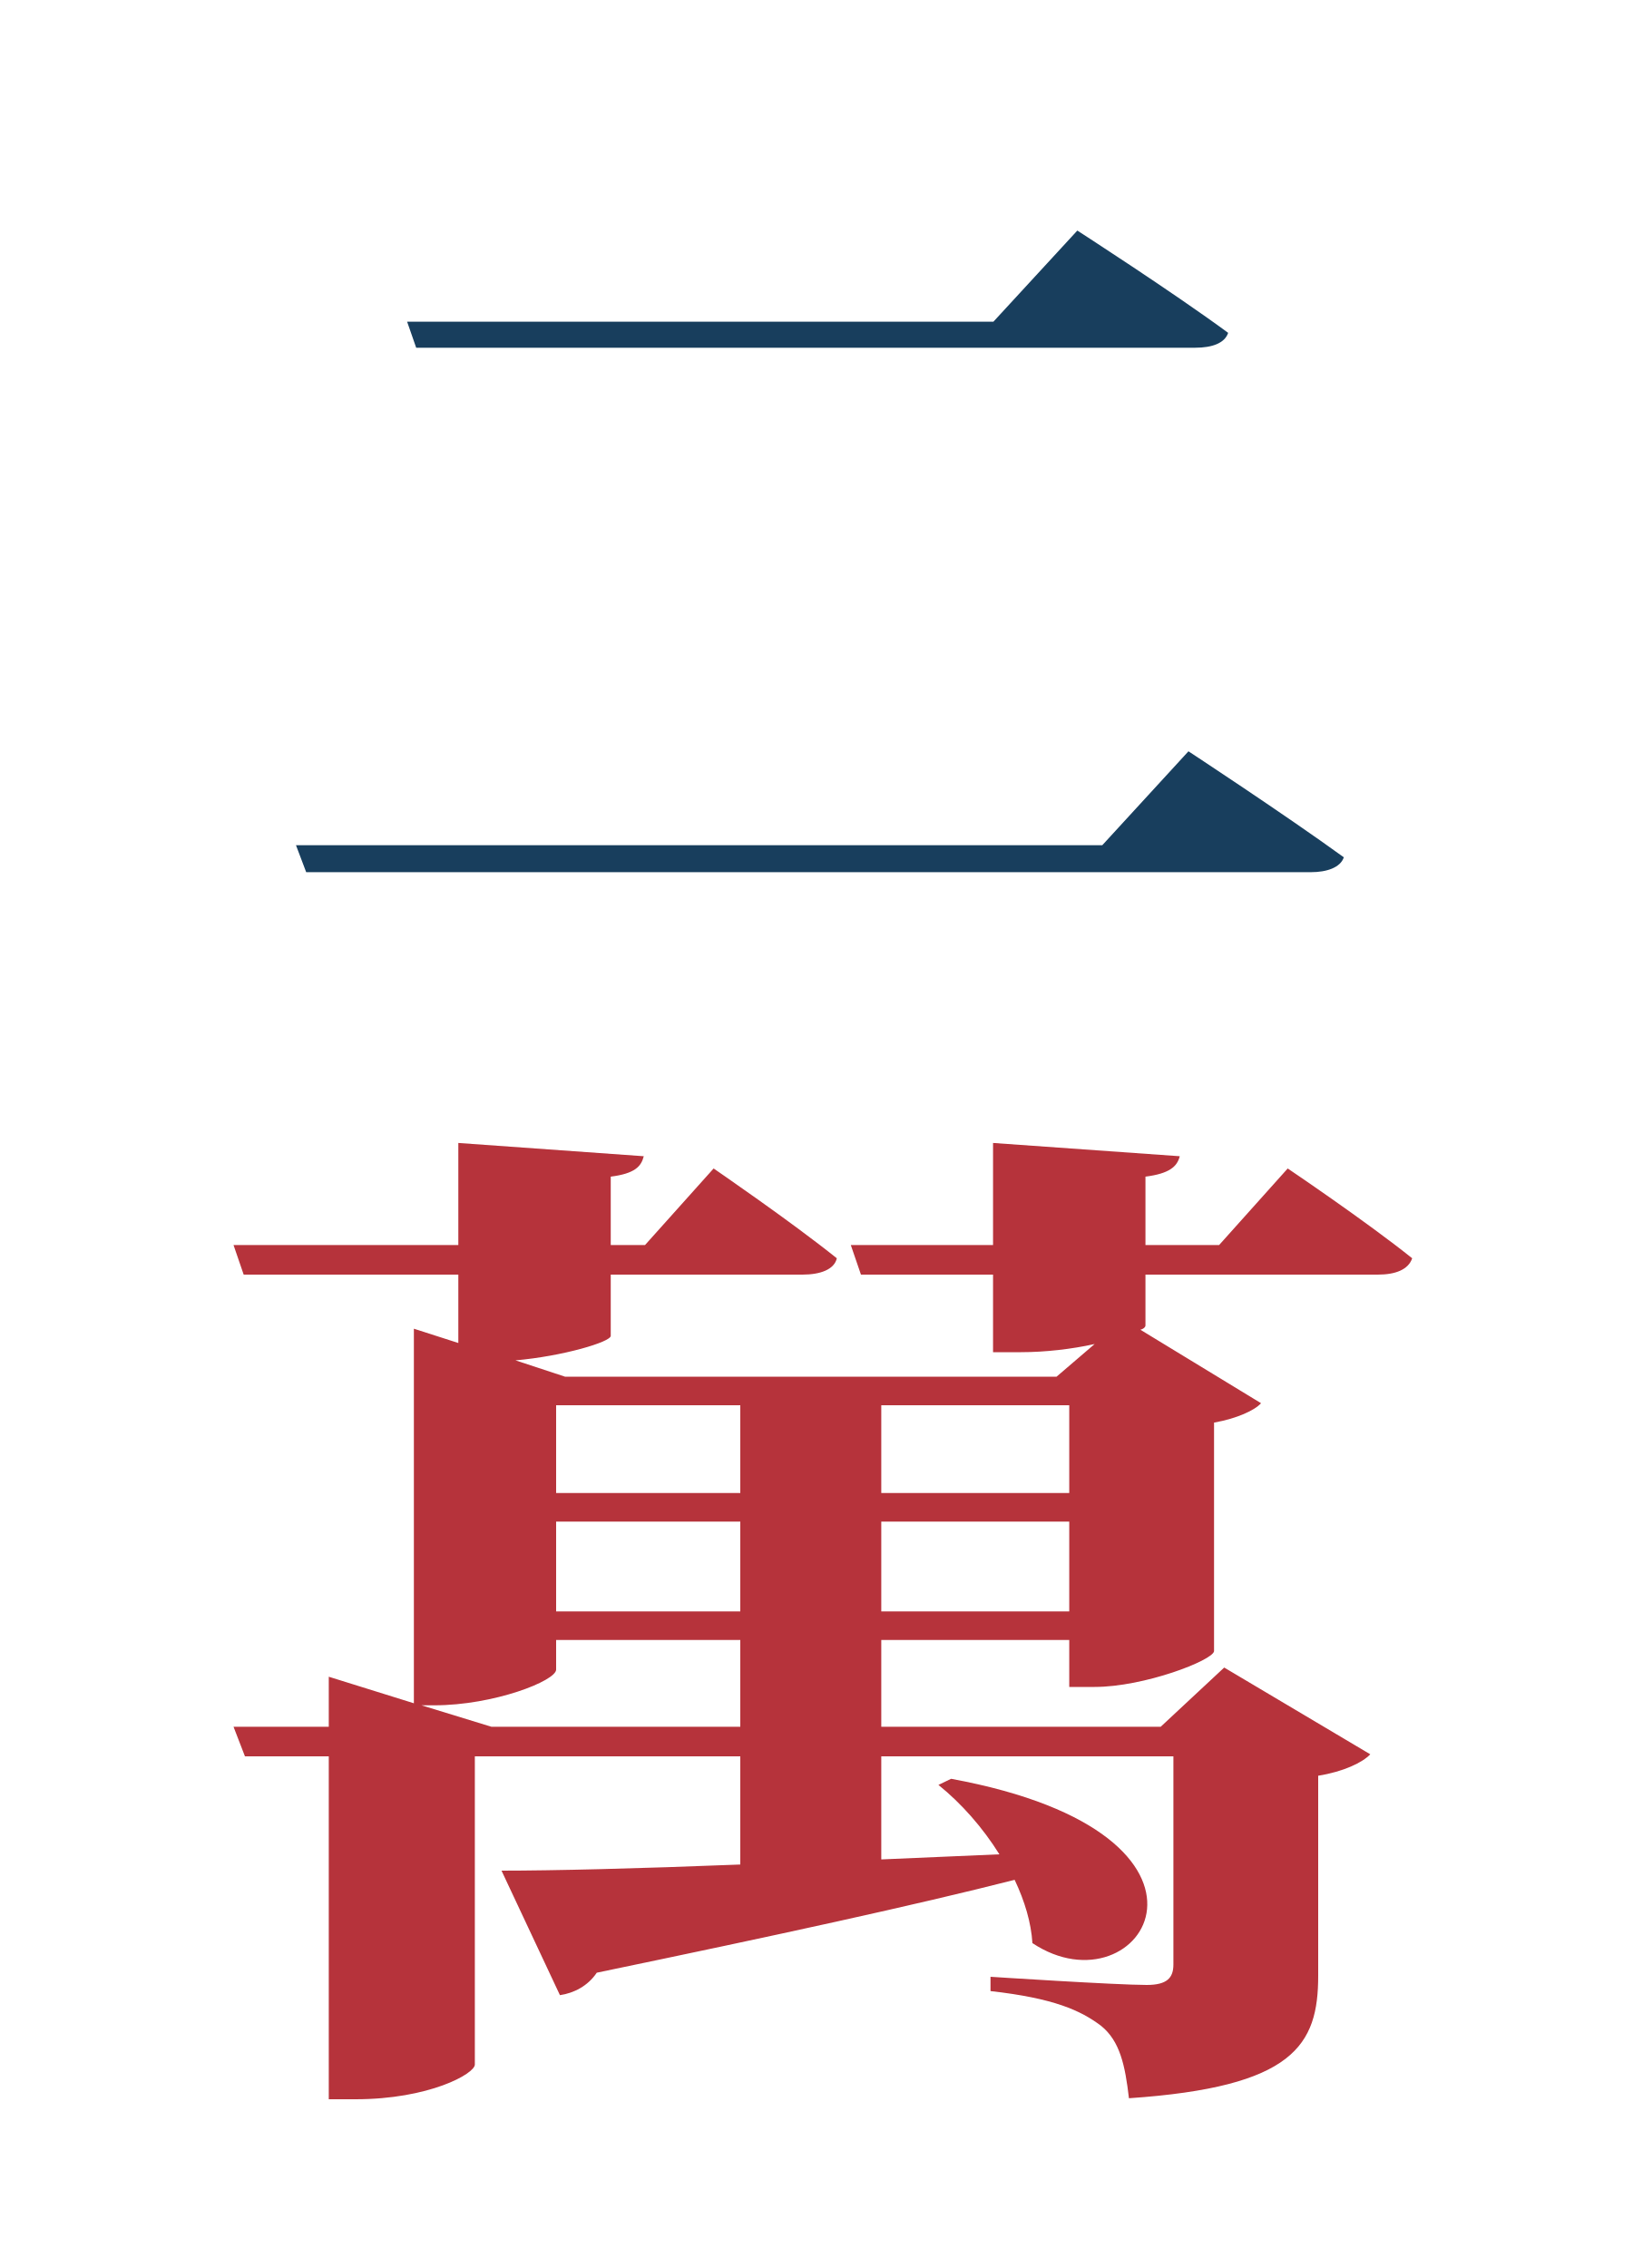
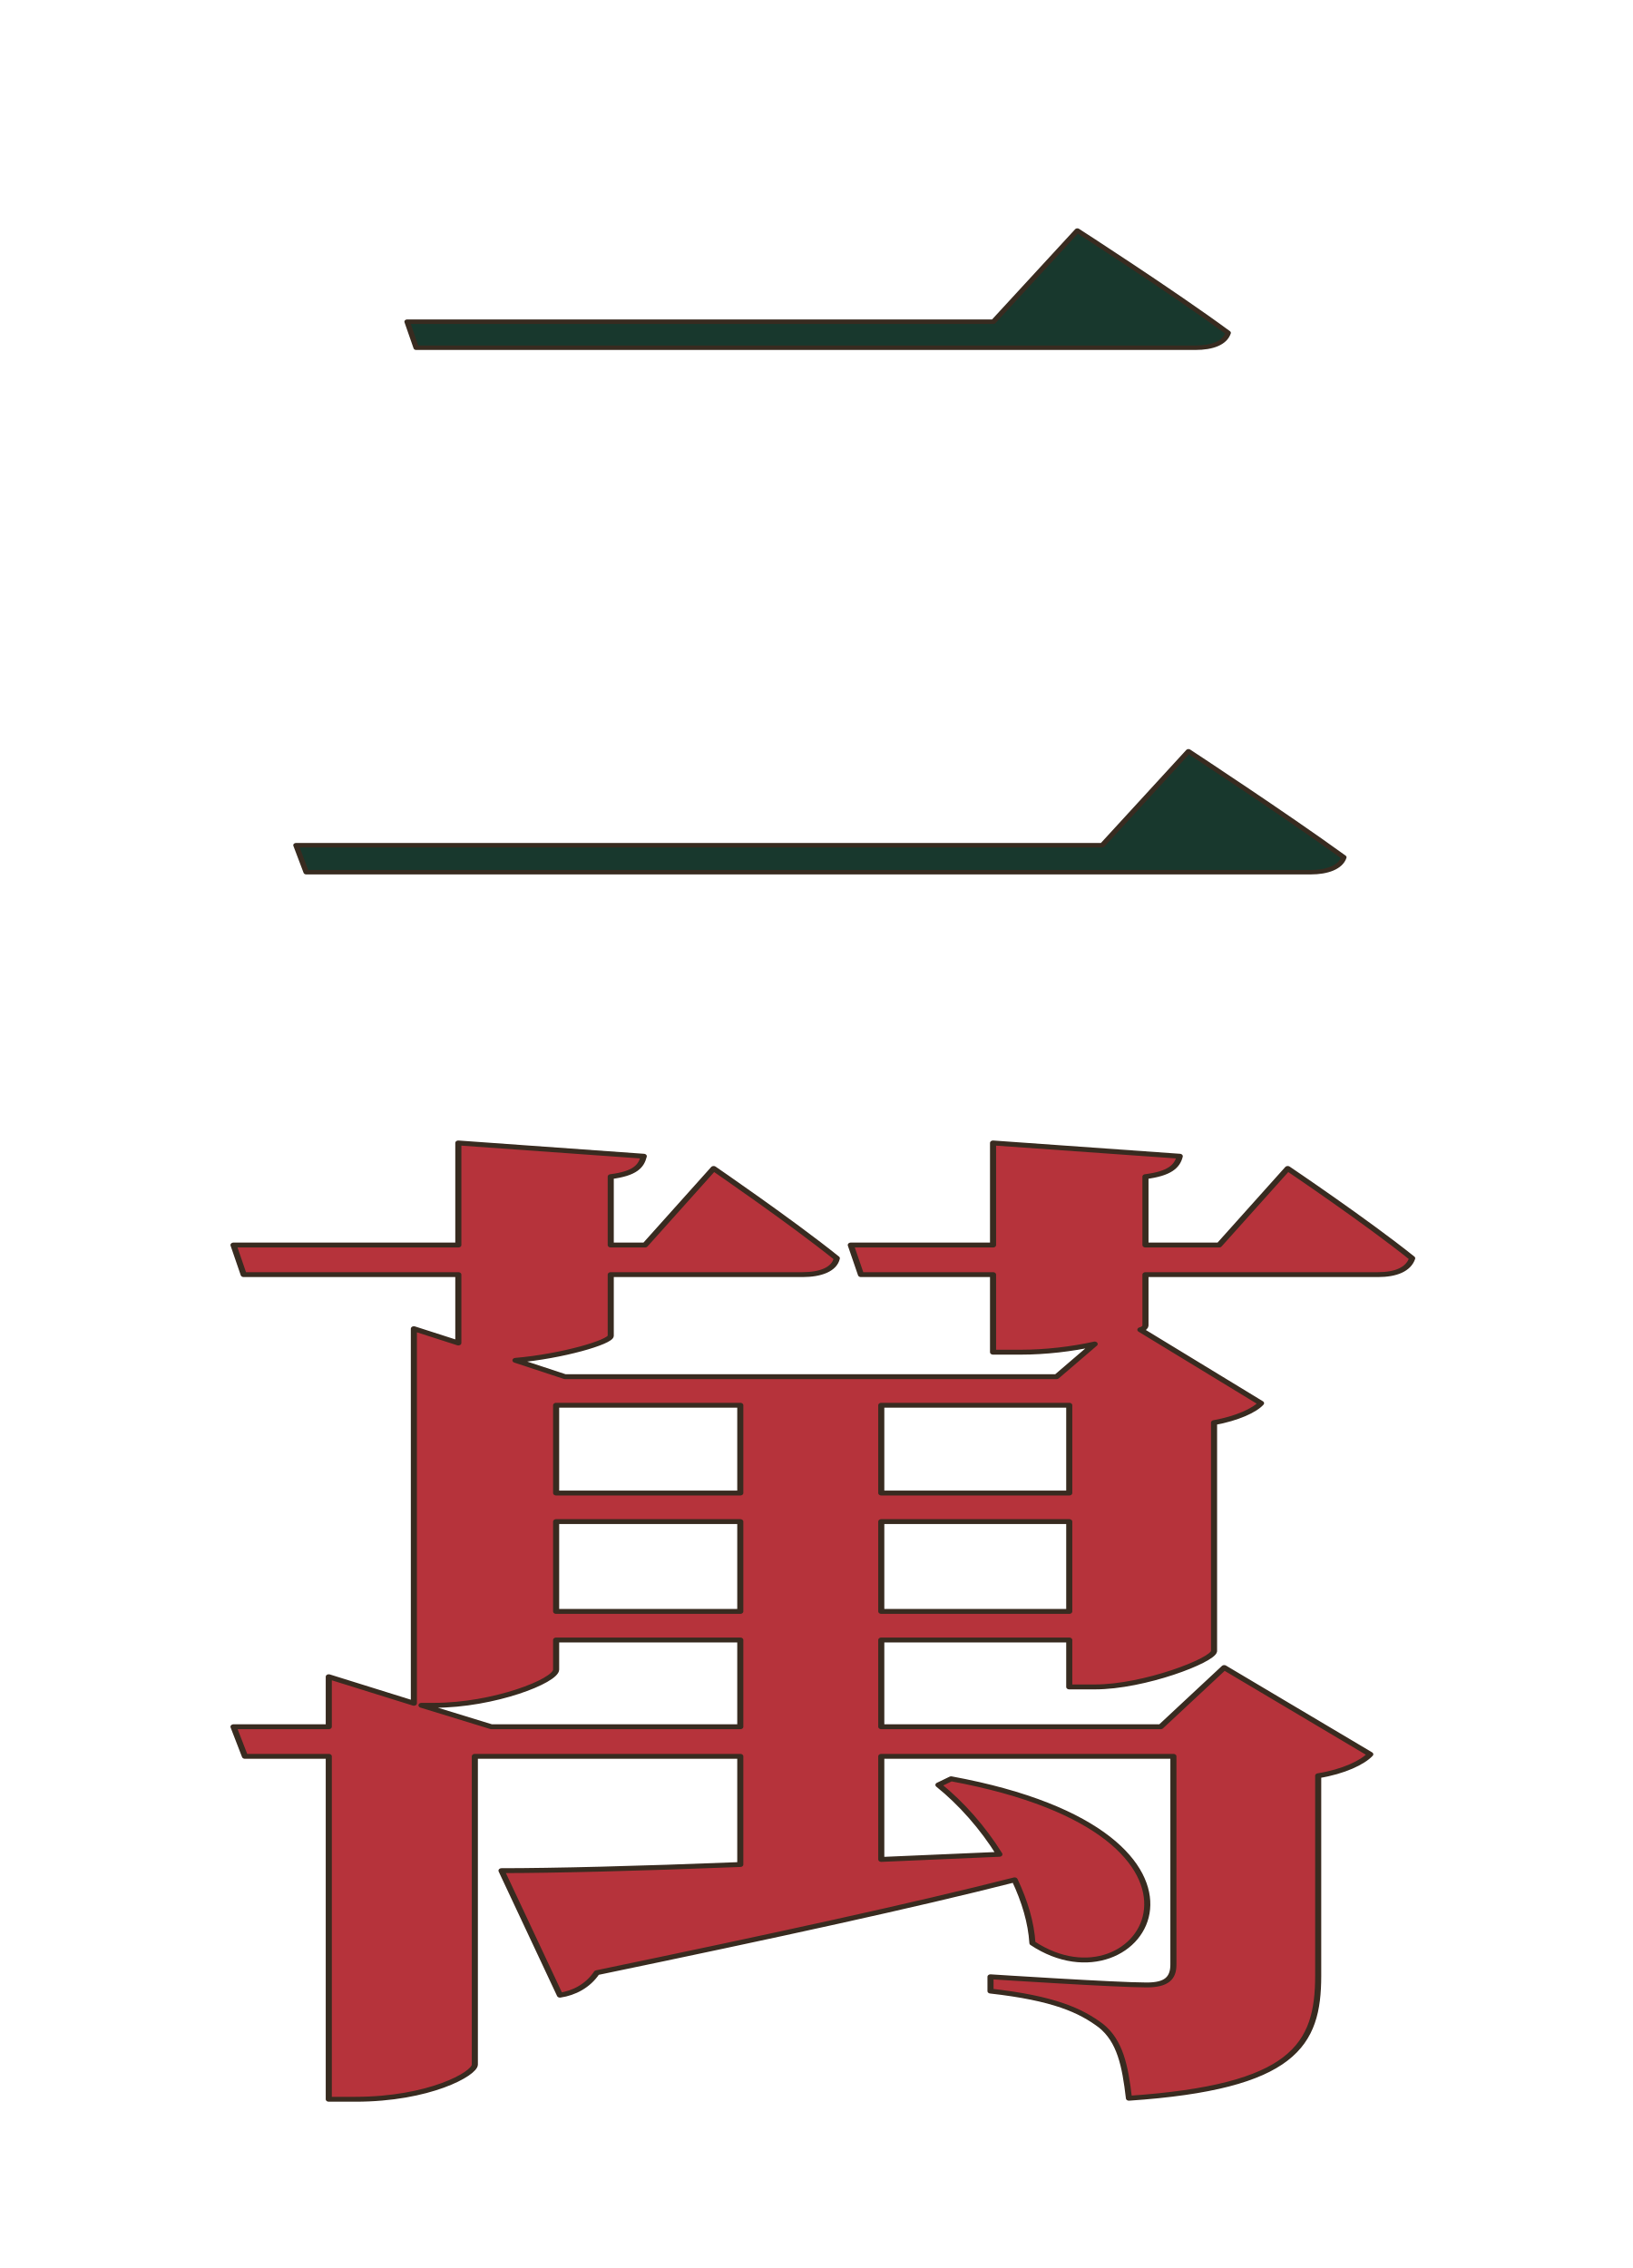
<svg xmlns="http://www.w3.org/2000/svg" width="72" height="100" viewBox="0 0 72 100" role="img" aria-labelledby="tile-title">
-   <path d="M4.1 78.7 5 81.6H93.6C95 81.6 96.2 81.1 96.5 80C91.3 75.4 82.8 68.6 82.8 68.6L75.2 78.7ZM13.9 22.4 14.7 25.2H83.4C84.9 25.2 86 24.7 86.3 23.6C81.4 19.2 73 12.6 73 12.6L65.6 22.4Z" transform="translate(11 5) scale(0.5 0.41)" fill="#183e5d" />
-   <path d="M41.9 5.6 36.5 13.1H33.8V6.4C35.7 6.1 36.2 5.4 36.4 4.4L21.8 3.1V13.1H4.1L4.9 16H21.8V22.7L18.3 21.3V58L11.6 55.4V60.3H4.1L5 63.2H11.6V96.8H13.7C19.5 96.8 23.1 94.3 23.1 93.4V63.2H44V73.8C35.9 74.2 29.2 74.4 25.2 74.4L29.8 86.6C30.9 86.4 32 85.7 32.7 84.4C47 80.7 57.7 77.8 65.6 75.3C66.4 77.4 66.9 79.5 67 81.5C75.6 88.6 84.6 70.9 60.6 65.4L59.6 66C61.4 67.8 63.1 70.2 64.4 72.8L55.1 73.3V63.2H78.1V83.6C78.1 84.9 77.6 85.6 76 85.6C73.6 85.6 63.7 84.8 63.7 84.8V86.2C68.7 86.9 70.8 88.1 72.4 89.6C73.9 91.1 74.3 93.5 74.6 96.7C87.6 95.6 89.5 91.5 89.5 84.7V65.1C91.5 64.7 93 63.8 93.6 63L82.1 54.5L77.1 60.3H55.1V51.8H69.9V56.4H71.9C75.8 56.4 81.2 53.8 81.3 52.9V30.5C83.1 30.1 84.5 29.3 85 28.6L75.5 21.4C75.8 21.3 75.9 21.1 75.9 21V16H94.2C95.6 16 96.6 15.5 96.9 14.4C93.3 10.8 87.1 5.6 87.1 5.6L81.7 13.1H75.9V6.4C77.8 6.1 78.4 5.4 78.6 4.4L63.9 3.1V13.1H52.7L53.5 16H63.9V23.6H66.1C68 23.6 70.1 23.3 71.9 22.8L68.9 26H30.2L26.3 24.4C30 24 33.8 22.6 33.8 22V16H48.9C50.3 16 51.4 15.5 51.6 14.4C48 10.8 41.9 5.6 41.9 5.6ZM29.5 54.7V51.8H44V60.3H24.4L18.9 58.2H19.9C24.6 58.2 29.5 55.8 29.5 54.7ZM44 28.8V37.4H29.5V28.8ZM55.1 28.8H69.9V37.4H55.1ZM44 49H29.5V40.2H44ZM55.1 49V40.2H69.9V49Z" transform="translate(8 49) scale(0.56 0.45)" fill="#b6333b" />
+   <path d="M4.1 78.7 5 81.6H93.6C95 81.6 96.2 81.1 96.5 80C91.3 75.4 82.8 68.6 82.8 68.6L75.2 78.7ZM13.9 22.4 14.7 25.2H83.4C84.9 25.2 86 24.7 86.3 23.6C81.4 19.2 73 12.6 73 12.6L65.6 22.4Z" transform="translate(11 5) scale(0.5 0.41)" fill="#18382d" stroke="#382b20" stroke-width="0.48" stroke-linejoin="round" />
+   <path d="M41.9 5.6 36.5 13.1H33.8V6.4C35.7 6.1 36.2 5.4 36.4 4.4L21.8 3.1V13.1H4.1L4.9 16H21.8V22.7L18.3 21.3V58L11.6 55.4V60.3H4.1L5 63.2H11.6V96.8H13.7C19.5 96.8 23.1 94.3 23.1 93.4V63.2H44V73.8C35.9 74.2 29.2 74.4 25.2 74.4L29.8 86.6C30.9 86.4 32 85.7 32.7 84.4C47 80.7 57.7 77.8 65.6 75.3C66.4 77.4 66.9 79.5 67 81.5C75.6 88.6 84.6 70.9 60.6 65.4L59.6 66C61.4 67.8 63.1 70.2 64.4 72.8L55.1 73.3V63.2H78.1V83.6C78.1 84.9 77.6 85.6 76 85.6C73.6 85.6 63.7 84.8 63.7 84.8V86.2C68.7 86.9 70.8 88.1 72.4 89.6C73.9 91.1 74.3 93.5 74.6 96.7C87.6 95.6 89.5 91.5 89.5 84.7V65.1C91.5 64.7 93 63.8 93.6 63L82.1 54.5L77.1 60.3H55.1V51.8H69.9V56.4H71.9C75.8 56.4 81.2 53.8 81.3 52.9V30.5C83.1 30.1 84.5 29.3 85 28.6L75.5 21.4C75.8 21.3 75.9 21.1 75.9 21V16H94.2C95.6 16 96.6 15.5 96.9 14.4C93.3 10.8 87.1 5.6 87.1 5.6L81.7 13.1H75.9V6.4C77.8 6.1 78.4 5.4 78.6 4.4L63.9 3.1V13.1H52.7L53.5 16H63.9V23.6H66.1C68 23.6 70.1 23.3 71.9 22.8L68.9 26H30.2L26.3 24.4C30 24 33.8 22.6 33.8 22V16H48.9C50.3 16 51.4 15.5 51.6 14.4C48 10.8 41.9 5.6 41.9 5.6ZM29.5 54.7V51.8H44V60.3H24.4L18.9 58.2H19.9C24.6 58.2 29.5 55.8 29.5 54.7ZM44 28.8V37.4H29.5V28.8ZM55.1 28.8H69.9V37.4H55.1ZM44 49H29.5V40.2H44ZM55.1 49V40.2H69.9V49Z" transform="translate(8 49) scale(0.56 0.45)" fill="#b6333b" stroke="#382b20" stroke-width="0.48" stroke-linejoin="round" />
</svg>
